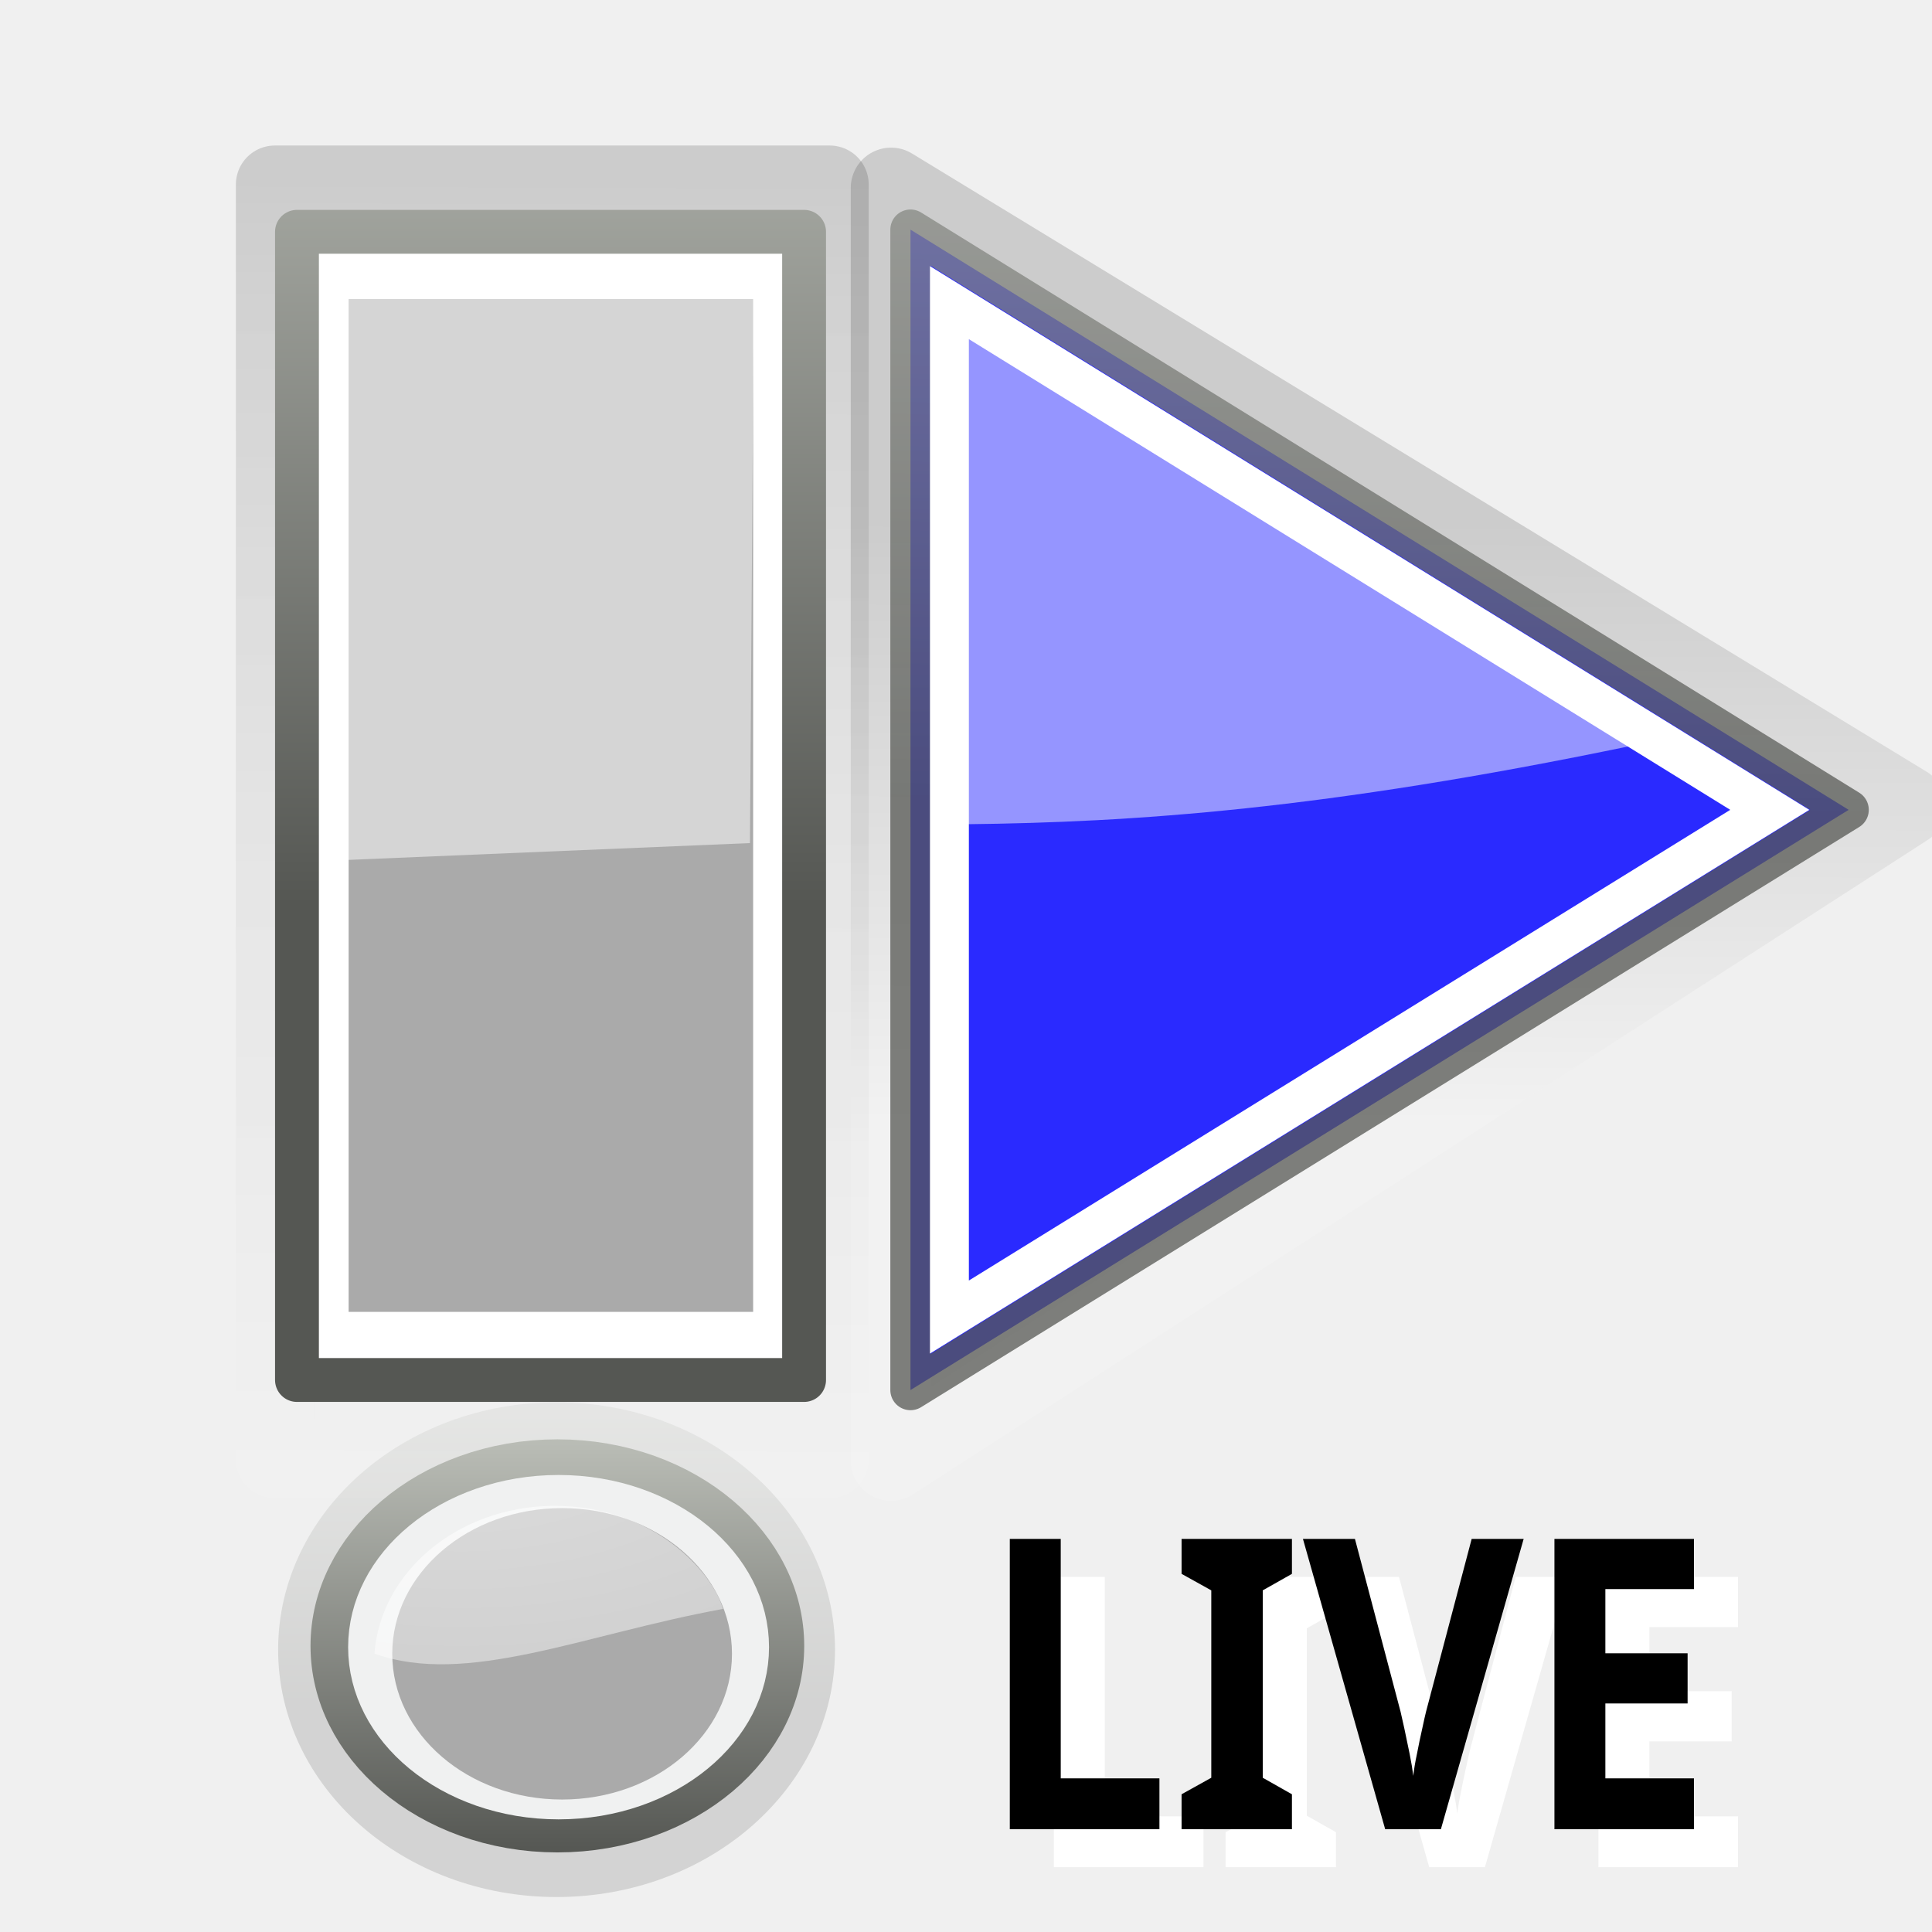
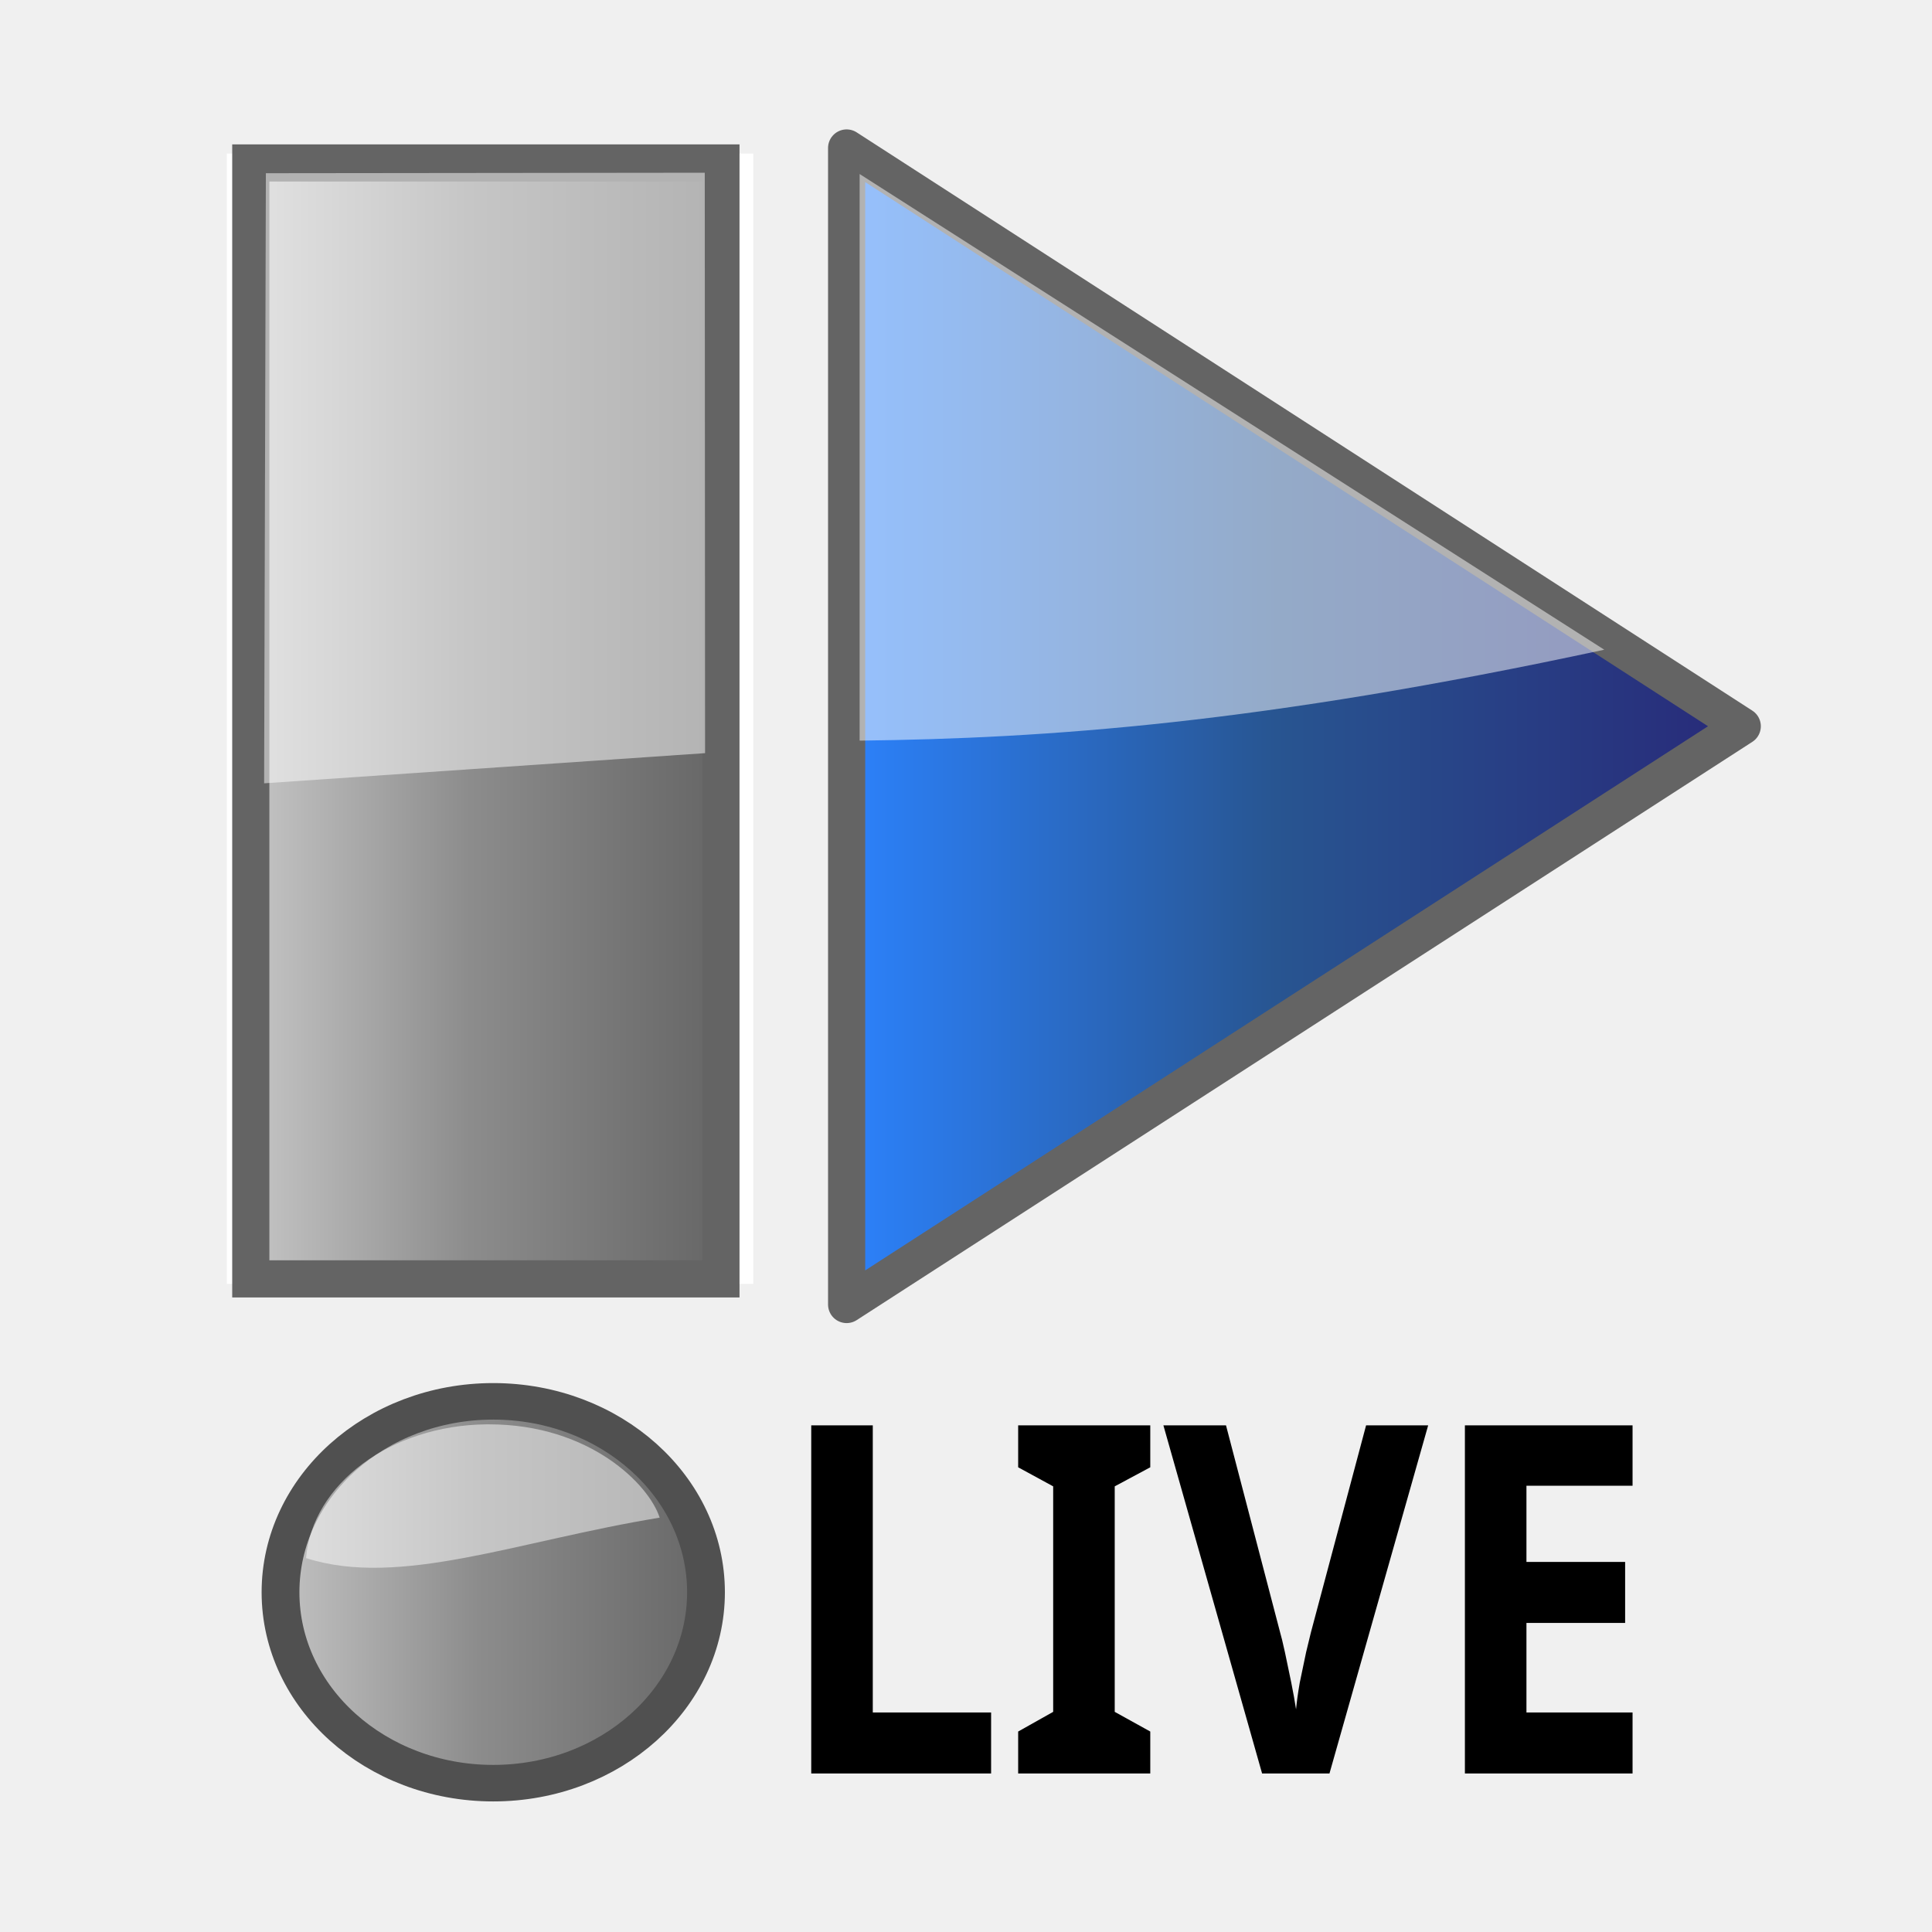
<svg xmlns="http://www.w3.org/2000/svg" xmlns:xlink="http://www.w3.org/1999/xlink" width="52" height="52" id="svg1307" version="1.0">
  <defs id="defs1309">
-     <radialGradient xlink:href="#linearGradient3340" id="radialGradient4146" gradientUnits="userSpaceOnUse" gradientTransform="matrix(0.72965,0,0,0.425187,-2.361144,36.38301)" cx="21.929" cy="-3.218" fx="21.929" fy="-3.218" r="13" />
-     <linearGradient xlink:href="#linearGradient5075" id="linearGradient2138" gradientUnits="userSpaceOnUse" x1="5.565" y1="22" x2="39.435" y2="22" />
-     <radialGradient xlink:href="#linearGradient2257" id="radialGradient2134" gradientUnits="userSpaceOnUse" gradientTransform="matrix(2.365562,0,0,2.202845,-30.72517,-34.23996)" cx="22.5" cy="28.116" fx="22.5" fy="28.116" r="14.538" />
-     <radialGradient xlink:href="#linearGradient3340" id="radialGradient13030" gradientUnits="userSpaceOnUse" gradientTransform="matrix(0.95335,0,0,0.55691,-12.89323,38.24843)" cx="21.929" cy="-3.218" fx="21.929" fy="-3.218" r="13" />
-     <linearGradient id="linearGradient10086">
-       <stop style="stop-color:white;stop-opacity:1;" offset="0" id="stop10088" />
-       <stop style="stop-color:white;stop-opacity:0;" offset="1" id="stop10090" />
+     <linearGradient xlink:href="#linearGradientOff" id="linearGradient2829" x1="6.907" y1="22" x2="38.093" y2="22" gradientUnits="userSpaceOnUse" />
+     <linearGradient id="linearGradientOff">
+       <stop style="stop-color:#c8c8c8;stop-opacity:1;" offset="0" id="stop2896" />
+       <stop id="stop2900" offset="0.469" style="stop-color:#8c8c8c;stop-opacity:1;" />
+       <stop style="stop-color:#646464;stop-opacity:1;" offset="1" id="stop2898" />
    </linearGradient>
-     <linearGradient id="linearGradient3837">
-       <stop style="stop-color:#000000;stop-opacity:1;" offset="0" id="stop3839" />
-       <stop style="stop-color:#ffffff;stop-opacity:0.784;" offset="1" id="stop3841" />
+     <linearGradient id="linearGradientOn">
+       <stop style="stop-color:#2c83ff;stop-opacity:1;" offset="0" id="stop2821" />
+       <stop style="stop-color:#285591;stop-opacity:1;" offset="0.48" id="stop2823" />
+       <stop id="stop2825" offset="1" style="stop-color:#282878;stop-opacity:1;" />
    </linearGradient>
-     <linearGradient id="linearGradient2257">
-       <stop style="stop-color:#8bb3aa;stop-opacity:1;" offset="0" id="stop2259" />
-       <stop style="stop-color:#cc0000" offset="1" id="stop2261" />
-     </linearGradient>
-     <linearGradient id="linearGradient2817">
-       <stop style="stop-color:#000000;stop-opacity:1;" offset="0" id="stop2819" />
-       <stop style="stop-color:#ffffff;stop-opacity:0.485;" offset="1" id="stop2821" />
-     </linearGradient>
-     <linearGradient id="linearGradient2697">
-       <stop id="stop2699" offset="0" style="stop-color:#babdb6" />
-       <stop id="stop2701" offset="1" style="stop-color:#555753" />
-     </linearGradient>
-     <linearGradient id="linearGradient2684">
-       <stop id="stop2686" offset="0" style="stop-color:#ffffff;stop-opacity:1;" />
-       <stop id="stop2688" offset="1" style="stop-color:#000000;stop-opacity:1;" />
-     </linearGradient>
-     <linearGradient id="linearGradient2584">
-       <stop style="stop-color:#000000;stop-opacity:1;" offset="0" id="stop2586" />
-       <stop style="stop-color:#ffffff;stop-opacity:0;" offset="1" id="stop2588" />
-     </linearGradient>
-     <linearGradient id="linearGradient5075">
-       <stop style="stop-color:#babdb6;stop-opacity:1;" offset="0" id="stop5077" />
-       <stop style="stop-color:#555753;stop-opacity:1;" offset="1" id="stop5079" />
-     </linearGradient>
-     <linearGradient id="linearGradient3340">
-       <stop style="stop-color:#ffffff;stop-opacity:1;" offset="0" id="stop3342" />
-       <stop style="stop-color:#ffffff;stop-opacity:0.629;" offset="1" id="stop3344" />
-     </linearGradient>
-     <linearGradient xlink:href="#linearGradient2684" id="linearGradient1963" gradientUnits="userSpaceOnUse" gradientTransform="matrix(1.128181,0,0,1.128181,-46.57893,-89.00654)" x1="70.914" y1="101.742" x2="70.952" y2="88.924" />
-     <linearGradient xlink:href="#linearGradient5075" id="linearGradient1965" gradientUnits="userSpaceOnUse" gradientTransform="translate(-37.58621,-76.7407)" x1="71.289" y1="124.117" x2="70.827" y2="95" />
-     <linearGradient xlink:href="#linearGradient2817" id="linearGradient1967" gradientUnits="userSpaceOnUse" gradientTransform="matrix(1.791648,0,0,1.373511,-304.3662,-112.8156)" x1="174.834" y1="84.263" x2="174.745" y2="105.491" />
-     <linearGradient xlink:href="#linearGradient2697" id="linearGradient1969" gradientUnits="userSpaceOnUse" gradientTransform="matrix(1.5741,0,0,1.383967,-266.4513,-113.1585)" x1="169" y1="110.338" x2="169" y2="93.205" />
-     <radialGradient xlink:href="#linearGradient2257" id="radialGradient1971" gradientUnits="userSpaceOnUse" gradientTransform="matrix(2.365562,0,0,2.202845,-30.72517,-34.23996)" cx="22.5" cy="28.116" fx="22.5" fy="28.116" r="14.538" />
-     <linearGradient xlink:href="#linearGradient3837" id="linearGradient1973" gradientUnits="userSpaceOnUse" x1="21.702" y1="8.912" x2="21.816" y2="35.546" />
-     <linearGradient xlink:href="#linearGradient5075" id="linearGradient1975" gradientUnits="userSpaceOnUse" x1="5.565" y1="22" x2="39.435" y2="22" />
-     <radialGradient xlink:href="#linearGradient3340" id="radialGradient1977" gradientUnits="userSpaceOnUse" gradientTransform="matrix(2.510745,0,0,1.488682,-77.14183,24.78376)" cx="21.929" cy="-3.218" fx="21.929" fy="-3.218" r="13" />
-     <linearGradient xlink:href="#linearGradient2684" id="linearGradient2387" gradientUnits="userSpaceOnUse" gradientTransform="matrix(1.128181,0,0,1.128181,-46.57893,-89.00654)" x1="70.914" y1="101.742" x2="70.952" y2="88.924" />
-     <linearGradient xlink:href="#linearGradient5075" id="linearGradient2389" gradientUnits="userSpaceOnUse" gradientTransform="translate(-37.58621,-76.7407)" x1="71.289" y1="124.117" x2="70.827" y2="95" />
-     <linearGradient xlink:href="#linearGradient2817" id="linearGradient2391" gradientUnits="userSpaceOnUse" gradientTransform="matrix(1.791648,0,0,1.373511,-304.3662,-112.8156)" x1="174.834" y1="84.263" x2="174.745" y2="105.491" />
-     <linearGradient xlink:href="#linearGradient2697" id="linearGradient2393" gradientUnits="userSpaceOnUse" gradientTransform="matrix(1.5741,0,0,1.383967,-266.4513,-113.1585)" x1="169" y1="110.338" x2="169" y2="93.205" />
-     <radialGradient xlink:href="#linearGradient2257" id="radialGradient2395" gradientUnits="userSpaceOnUse" gradientTransform="matrix(2.365562,0,0,2.202845,-30.72517,-34.23996)" cx="22.5" cy="28.116" fx="22.5" fy="28.116" r="14.538" />
-     <linearGradient xlink:href="#linearGradient3837" id="linearGradient2397" gradientUnits="userSpaceOnUse" x1="21.702" y1="8.912" x2="21.816" y2="35.546" />
-     <linearGradient xlink:href="#linearGradient5075" id="linearGradient2399" gradientUnits="userSpaceOnUse" x1="5.565" y1="22" x2="39.435" y2="22" />
-     <linearGradient xlink:href="#linearGradient2684" id="linearGradient2033" gradientUnits="userSpaceOnUse" gradientTransform="matrix(1.128181,0,0,1.128181,-46.57893,-89.00654)" x1="70.914" y1="101.742" x2="70.952" y2="88.924" />
-     <linearGradient xlink:href="#linearGradient5075" id="linearGradient2035" gradientUnits="userSpaceOnUse" gradientTransform="translate(-37.58621,-76.7407)" x1="71.289" y1="124.117" x2="70.827" y2="95" />
-     <linearGradient xlink:href="#linearGradient2817" id="linearGradient2037" gradientUnits="userSpaceOnUse" gradientTransform="matrix(1.791648,0,0,1.373511,-304.3662,-112.8156)" x1="174.834" y1="84.263" x2="174.745" y2="105.491" />
-     <linearGradient xlink:href="#linearGradient2697" id="linearGradient2039" gradientUnits="userSpaceOnUse" gradientTransform="matrix(1.5741,0,0,1.383967,-266.4513,-113.1585)" x1="169" y1="110.338" x2="169" y2="93.205" />
-     <radialGradient xlink:href="#linearGradient2257" id="radialGradient2041" gradientUnits="userSpaceOnUse" gradientTransform="matrix(2.365562,0,0,2.202845,-30.72517,-34.23996)" cx="22.5" cy="28.116" fx="22.5" fy="28.116" r="14.538" />
-     <linearGradient xlink:href="#linearGradient3837" id="linearGradient2043" gradientUnits="userSpaceOnUse" x1="21.702" y1="8.912" x2="21.816" y2="35.546" />
-     <linearGradient xlink:href="#linearGradient5075" id="linearGradient2045" gradientUnits="userSpaceOnUse" x1="5.565" y1="22" x2="39.435" y2="22" />
-     <radialGradient xlink:href="#linearGradient3340" id="radialGradient2047" gradientUnits="userSpaceOnUse" gradientTransform="matrix(2.510745,0,0,1.488682,-77.14183,24.78376)" cx="21.929" cy="-3.218" fx="21.929" fy="-3.218" r="13" />
-     <linearGradient xlink:href="#linearGradient2697" id="linearGradient2136" gradientUnits="userSpaceOnUse" gradientTransform="matrix(1.70605,0,0,-1.471656,-284.5945,161.4981)" x1="169" y1="110.338" x2="169" y2="93.205" />
-     <linearGradient xlink:href="#linearGradient2817" id="linearGradient2140" gradientUnits="userSpaceOnUse" gradientTransform="matrix(1.866774,0,0,1.633625,-312.7531,-133.0758)" x1="174.834" y1="84.263" x2="174.745" y2="105.491" />
-     <linearGradient xlink:href="#linearGradient5075" id="linearGradient2145" gradientUnits="userSpaceOnUse" gradientTransform="matrix(1.047557,0,0,-1.122987,-35.72834,128.4808)" x1="71.289" y1="124.117" x2="70.827" y2="95" />
-     <linearGradient xlink:href="#linearGradient2684" id="linearGradient2149" gradientUnits="userSpaceOnUse" gradientTransform="matrix(1.181834,0,0,1.266932,-45.14871,-98.66102)" x1="70.914" y1="101.742" x2="70.952" y2="88.924" />
-     <radialGradient xlink:href="#linearGradient2257" id="radialGradient2151" gradientUnits="userSpaceOnUse" gradientTransform="matrix(2.365562,0,0,2.202845,-30.72517,-34.23996)" cx="22.5" cy="28.116" fx="22.5" fy="28.116" r="14.538" />
-     <linearGradient xlink:href="#linearGradient3837" id="linearGradient2153" gradientUnits="userSpaceOnUse" x1="21.702" y1="8.912" x2="21.816" y2="35.546" />
-     <linearGradient xlink:href="#linearGradient5075" id="linearGradient2155" gradientUnits="userSpaceOnUse" x1="5.565" y1="22" x2="39.435" y2="22" />
-     <radialGradient xlink:href="#linearGradient3340" id="radialGradient3938" gradientUnits="userSpaceOnUse" gradientTransform="matrix(0.727516,0,0,0.422684,-1.898014,36.10694)" cx="21.929" cy="-3.218" fx="21.929" fy="-3.218" r="13" />
-     <linearGradient xlink:href="#linearGradient2697" id="linearGradient4014" gradientUnits="userSpaceOnUse" gradientTransform="matrix(1.201218,0,0,1.050402,-195.3917,-78.80776)" x1="169" y1="110.338" x2="169" y2="93.205" />
-     <radialGradient xlink:href="#linearGradient2257" id="radialGradient4023" gradientUnits="userSpaceOnUse" gradientTransform="matrix(2.365562,0,0,2.202845,-30.72517,-34.23996)" cx="22.5" cy="28.116" fx="22.5" fy="28.116" r="14.538" />
-     <linearGradient xlink:href="#linearGradient2697" id="linearGradient4025" gradientUnits="userSpaceOnUse" gradientTransform="matrix(1.201218,0,0,1.050402,-195.3917,-78.80776)" x1="169" y1="110.338" x2="169" y2="93.205" />
-     <radialGradient xlink:href="#linearGradient3340" id="radialGradient2053" gradientUnits="userSpaceOnUse" gradientTransform="matrix(1.483163,0,0,0.739457,-20.10011,40.83488)" cx="21.929" cy="-3.218" fx="21.929" fy="-3.218" r="13" />
-     <linearGradient xlink:href="#linearGradient2697" id="linearGradient2060" gradientUnits="userSpaceOnUse" x1="5.565" y1="22" x2="39.435" y2="22" />
+     <linearGradient xlink:href="#linearGradientOn" id="linearGradient3894" x1="24.127" y1="21.797" x2="49.052" y2="21.797" gradientUnits="userSpaceOnUse" gradientTransform="translate(-1.75,-2.25)" />
+     <linearGradient xlink:href="#linearGradientOff" id="linearGradient3902" x1="8.1" y1="21.653" x2="21.554" y2="21.653" gradientUnits="userSpaceOnUse" gradientTransform="translate(-1.75,-2.25)" />
  </defs>
  <g id="layer4" style="display:inline" />
  <g id="layer1" style="display:inline">
-     <text id="text1973" y="45.93" x="30.129" style="font-size:10px;font-style:normal;font-variant:normal;font-weight:bold;font-stretch:normal;text-align:start;line-height:125%;writing-mode:lr-tb;text-anchor:start;fill:white;fill-opacity:1;stroke:none;stroke-width:1px;stroke-linecap:butt;stroke-linejoin:miter;stroke-opacity:1;display:inline;font-family:Sans" xml:space="preserve" transform="scale(0.91394,1.094164)">
-       <tspan y="45.93" x="30.129" id="tspan1975">LIVE</tspan>
+     <path style="color:black;fill:url(#linearGradient3894);fill-opacity:1;fill-rule:evenodd;stroke:#646464;stroke-width:1;stroke-linecap:square;stroke-linejoin:round;marker:none;marker-start:none;marker-mid:none;marker-end:none;stroke-miterlimit:4;stroke-dasharray:none;stroke-dashoffset:0;stroke-opacity:1;visibility:visible;display:inline;overflow:visible" d="M 22.787,35.111 L 22.787,3.983 L 46.893,19.547 L 22.787,35.111 z " id="path2066" />
+     <path style="opacity:0.5;color:black;fill:white;fill-opacity:1;fill-rule:nonzero;stroke:none;stroke-width:2;stroke-linecap:round;stroke-linejoin:round;marker:none;marker-start:none;marker-mid:none;marker-end:none;stroke-miterlimit:10;stroke-dasharray:none;stroke-dashoffset:0;stroke-opacity:1;visibility:visible;display:block;overflow:visible" d="M 23.137,4.684 L 23.137,19.934 C 28.152,19.875 33.902,19.483 43.179,17.487 L 23.137,4.684 z " id="path2072" />
+     <path style="color:black;fill:white;fill-opacity:1;fill-rule:evenodd;stroke:none;stroke-width:1;stroke-linecap:square;stroke-linejoin:miter;marker:none;marker-start:none;marker-mid:none;marker-end:none;stroke-miterlimit:4;stroke-dasharray:none;stroke-dashoffset:0;stroke-opacity:1;visibility:visible;display:inline;overflow:visible" d="M 6.104,4.133 L 6.104,34.556 L 20.274,34.556 L 20.274,4.133 L 6.104,4.133 z " id="path2076" />
+     <path style="color:black;fill:url(#linearGradient3902);fill-opacity:1;fill-rule:evenodd;stroke:#646464;stroke-width:1;stroke-linecap:square;stroke-linejoin:miter;marker:none;marker-start:none;marker-mid:none;marker-end:none;stroke-miterlimit:4;stroke-dasharray:none;stroke-dashoffset:0;stroke-opacity:1;visibility:visible;display:inline;overflow:visible" d="M 6.75,4.386 L 6.75,34.421 L 19.404,34.421 L 19.404,4.386 L 6.75,4.386 z " id="path2080" />
+     <path style="opacity:0.5;color:black;fill:white;fill-opacity:1;fill-rule:nonzero;stroke:none;stroke-width:2;stroke-linecap:round;stroke-linejoin:round;marker:none;marker-start:none;marker-mid:none;marker-end:none;stroke-miterlimit:10;stroke-dasharray:none;stroke-dashoffset:0;stroke-opacity:1;visibility:visible;display:block;overflow:visible" d="M 7.156,4.662 L 7.109,21.083 L 18.977,20.271 L 18.969,4.649 L 7.156,4.662 z " id="path2082" />
+     <text id="text5046" y="43.625" x="22.813" style="font-size:12px;font-style:normal;font-variant:normal;font-weight:bold;font-stretch:normal;text-align:start;line-height:125%;writing-mode:lr-tb;text-anchor:start;fill:black;fill-opacity:1;stroke:none;stroke-width:1px;stroke-linecap:butt;stroke-linejoin:miter;stroke-opacity:1;display:inline;font-family:Sans" xml:space="preserve" transform="scale(0.91394,1.094164)">
+       <tspan y="43.625" x="22.813" id="tspan5048">LIVE</tspan>
    </text>
-     <path id="path2064" d="M 23.983,39.309 L 23.983,5.058 L 51.293,21.698 L 23.983,39.309 z " style="opacity:0.15;color:black;fill:none;fill-opacity:1;fill-rule:evenodd;stroke:url(#linearGradient2149);stroke-width:2.169;stroke-linecap:square;stroke-linejoin:round;marker:none;marker-start:none;marker-mid:none;marker-end:none;stroke-miterlimit:4;stroke-dasharray:none;stroke-dashoffset:0;stroke-opacity:1;visibility:visible;display:inline;overflow:visible" />
-     <path style="color:black;fill:#2a2aff;fill-opacity:1;fill-rule:evenodd;stroke:none;stroke-width:1;stroke-linecap:square;stroke-linejoin:round;marker:none;marker-start:none;marker-mid:none;marker-end:none;stroke-miterlimit:4;stroke-dasharray:none;stroke-dashoffset:0;stroke-opacity:1;visibility:visible;display:inline;overflow:visible" d="M 24.506,37.413 L 24.506,6.181 L 49.756,21.797 L 24.506,37.413 z " id="path2066" />
-     <path style="opacity:0.75;color:black;fill:none;fill-opacity:1;fill-rule:evenodd;stroke:url(#linearGradient2145);stroke-width:1.085;stroke-linecap:square;stroke-linejoin:round;marker:none;marker-start:none;marker-mid:none;marker-end:none;stroke-miterlimit:4;stroke-dasharray:none;stroke-dashoffset:0;stroke-opacity:1;visibility:visible;display:inline;overflow:visible" d="M 24.506,6.181 L 24.506,37.413 L 49.756,21.797 L 24.506,6.181 z " id="path2068" />
-     <path style="color:black;fill:white;fill-opacity:1;fill-rule:evenodd;stroke:none;stroke-width:3;stroke-linecap:square;stroke-linejoin:miter;marker:none;marker-start:none;marker-mid:none;marker-end:none;stroke-miterlimit:4;stroke-dasharray:none;stroke-dashoffset:0;stroke-opacity:1;visibility:visible;display:inline;overflow:visible" d="M 25.03,7.163 L 25.03,36.431 L 48.698,21.797 L 25.03,7.163 z M 26.077,9.128 L 46.57,21.797 L 26.077,34.466 L 26.077,9.128 z " id="path2070" />
-     <path style="opacity:0.5;color:black;fill:white;fill-opacity:1;fill-rule:nonzero;stroke:none;stroke-width:2;stroke-linecap:round;stroke-linejoin:round;marker:none;marker-start:none;marker-mid:none;marker-end:none;stroke-miterlimit:10;stroke-dasharray:none;stroke-dashoffset:0;stroke-opacity:1;visibility:visible;display:block;overflow:visible" d="M 26.012,9.059 L 26.012,22.184 C 30.485,22.133 35.612,21.796 43.886,20.078 L 26.012,9.059 z " id="path2072" />
-     <path style="opacity:0.15;color:black;fill:none;fill-opacity:1;fill-rule:evenodd;stroke:url(#linearGradient2140);stroke-width:2.099;stroke-linecap:square;stroke-linejoin:round;marker:none;marker-start:none;marker-mid:none;marker-end:none;stroke-miterlimit:4;stroke-dasharray:none;stroke-dashoffset:0;stroke-opacity:1;visibility:visible;display:inline;overflow:visible" d="M 7.398,4.966 L 7.398,39.272 L 22.332,39.272 L 22.332,4.966 L 7.398,4.966 z " id="path2074" />
-     <path style="color:black;fill:white;fill-opacity:1;fill-rule:evenodd;stroke:none;stroke-width:1;stroke-linecap:square;stroke-linejoin:miter;marker:none;marker-start:none;marker-mid:none;marker-end:none;stroke-miterlimit:4;stroke-dasharray:none;stroke-dashoffset:0;stroke-opacity:1;visibility:visible;display:inline;overflow:visible" d="M 7.854,6.383 L 7.854,36.806 L 22.024,36.806 L 22.024,6.383 L 7.854,6.383 z " id="path2076" />
-     <path id="path2078" d="M 7.993,37.143 L 7.993,6.239 L 21.642,6.239 L 21.642,37.143 L 7.993,37.143 z " style="color:black;fill:none;fill-opacity:1;fill-rule:evenodd;stroke:url(#linearGradient2136);stroke-width:1.18;stroke-linecap:square;stroke-linejoin:round;marker:none;marker-start:none;marker-mid:none;marker-end:none;stroke-miterlimit:4;stroke-dasharray:none;stroke-dashoffset:0;stroke-opacity:1;visibility:visible;display:inline;overflow:visible" />
-     <path style="color:black;fill:#aaa;fill-opacity:1;fill-rule:evenodd;stroke:none;stroke-width:1;stroke-linecap:square;stroke-linejoin:miter;marker:none;marker-start:none;marker-mid:none;marker-end:none;stroke-miterlimit:4;stroke-dasharray:none;stroke-dashoffset:0;stroke-opacity:1;visibility:visible;display:inline;overflow:visible" d="M 9.383,8.05 L 9.383,35.309 L 20.271,35.309 L 20.271,8.05 L 9.383,8.05 z " id="path2080" />
-     <path style="opacity:0.5;color:black;fill:white;fill-opacity:1;fill-rule:nonzero;stroke:none;stroke-width:2;stroke-linecap:round;stroke-linejoin:round;marker:none;marker-start:none;marker-mid:none;marker-end:none;stroke-miterlimit:10;stroke-dasharray:none;stroke-dashoffset:0;stroke-opacity:1;visibility:visible;display:block;overflow:visible" d="M 9.349,7.986 L 8.824,23.167 L 20.185,22.692 L 20.29,7.905 L 9.349,7.986 z " id="path2082" />
-     <path transform="matrix(0.481367,0,0,-0.456982,4.149352,54.45496)" d="M 36.5 22 A 14 13 0 1 1  8.5,22 A 14 13 0 1 1  36.5 22 z" id="path4002" style="opacity:0.188;color:black;fill:url(#radialGradient4023);fill-opacity:1;fill-rule:evenodd;stroke:url(#linearGradient4025);stroke-width:3.137;stroke-linecap:square;stroke-linejoin:round;marker:none;marker-start:none;marker-mid:none;marker-end:none;stroke-miterlimit:4;stroke-dasharray:none;stroke-dashoffset:0;stroke-opacity:1;visibility:visible;display:inline;overflow:visible" />
-     <path style="color:black;fill:none;fill-opacity:1;fill-rule:evenodd;stroke:white;stroke-width:3.519;stroke-linecap:square;stroke-linejoin:round;marker:none;marker-start:none;marker-mid:none;marker-end:none;stroke-miterlimit:4;stroke-dasharray:none;stroke-dashoffset:0;stroke-opacity:1;visibility:visible;display:inline;overflow:visible" id="path4004" d="M 38 24 A 14 14 0 1 1  10,24 A 14 14 0 1 1  38 24 z" transform="matrix(0.310566,0,0,0.262369,7.794032,38.24203)" />
-     <path style="color:black;fill:#8bb3aa;fill-opacity:1;fill-rule:evenodd;stroke:url(#linearGradient2060);stroke-width:5.87;stroke-linecap:square;stroke-linejoin:round;marker:none;marker-start:none;marker-mid:none;marker-end:none;stroke-miterlimit:4;stroke-dasharray:none;stroke-dashoffset:0;stroke-opacity:1;visibility:visible;display:inline;overflow:visible" id="path4006" d="M 36.5 22 A 14 13 0 1 1  8.5,22 A 14 13 0 1 1  36.5 22 z" transform="matrix(0,0.328265,-0.416941,0,24.17435,36.91285)" />
-     <path style="fill:#fff6f6;fill-opacity:1;stroke:#f0f1f1;stroke-width:1.836;stroke-miterlimit:4;stroke-dasharray:none;stroke-opacity:1" id="path4008" d="M 26.5 53.25 A 3.875 4 0 1 1  18.75,53.25 A 3.875 4 0 1 1  26.5 53.25 z" transform="matrix(1.181791,0,0,0.942388,-11.70385,-5.848462)" />
-     <path style="color:black;fill:#aaa;fill-opacity:1;fill-rule:evenodd;stroke:#f0f1f1;stroke-width:0;stroke-linecap:square;stroke-linejoin:round;marker:none;marker-start:none;marker-mid:none;marker-end:none;stroke-miterlimit:4;stroke-dasharray:none;stroke-dashoffset:0;stroke-opacity:1;visibility:visible;display:inline;overflow:visible" id="path4010" d="M 36.5 22 A 14 13 0 1 1  8.5,22 A 14 13 0 1 1  36.5 22 z" transform="matrix(0,-0.280136,-0.351676,0,22.86619,50.81589)" />
-     <path style="opacity:0.6;fill:url(#radialGradient2053);fill-opacity:1;fill-rule:evenodd;stroke:none;stroke-width:0.25pt;stroke-linecap:butt;stroke-linejoin:miter;stroke-opacity:1;display:inline" d="M 14.867,40.531 C 12.321,40.559 10.244,42.305 10.078,44.506 C 12.558,45.401 15.701,43.991 19.459,43.304 C 19.18,42.328 17.613,40.531 14.93,40.531 C 14.909,40.531 14.888,40.53 14.867,40.531 z " id="path4012" />
-     <text id="text5046" y="44.996" x="28.831" style="font-size:10px;font-style:normal;font-variant:normal;font-weight:bold;font-stretch:normal;text-align:start;line-height:125%;writing-mode:lr-tb;text-anchor:start;fill:black;fill-opacity:1;stroke:none;stroke-width:1px;stroke-linecap:butt;stroke-linejoin:miter;stroke-opacity:1;display:inline;font-family:Sans" xml:space="preserve" transform="scale(0.91394,1.094164)">
-       <tspan y="44.996" x="28.831" id="tspan5048">LIVE</tspan>
-     </text>
+     <path style="color:black;fill:url(#linearGradient2829);fill-opacity:1;fill-rule:evenodd;stroke:#505050;stroke-width:2.487;stroke-linecap:square;stroke-linejoin:round;marker:none;marker-start:none;marker-mid:none;marker-end:none;stroke-miterlimit:4;stroke-dasharray:none;stroke-dashoffset:0;stroke-opacity:1;visibility:visible;display:inline;overflow:visible" id="path4010" d="M 36.5 22 A 14 13 0 1 1  8.5,22 A 14 13 0 1 1  36.5 22 z" transform="matrix(0.408996,0,0,0.395262,4.07361,34.15995)" />
+     <path style="opacity:0.5;fill:white;fill-opacity:1;fill-rule:evenodd;stroke:none;stroke-width:0.25pt;stroke-linecap:butt;stroke-linejoin:miter;stroke-opacity:1;display:inline" d="M 13.095,38.336 C 10.512,38.362 8.405,39.943 8.237,41.936 C 10.753,42.746 13.942,41.469 17.755,40.848 C 17.472,39.963 15.882,38.336 13.16,38.336 C 13.138,38.336 13.117,38.336 13.095,38.336 z " id="path2936" />
  </g>
</svg>
